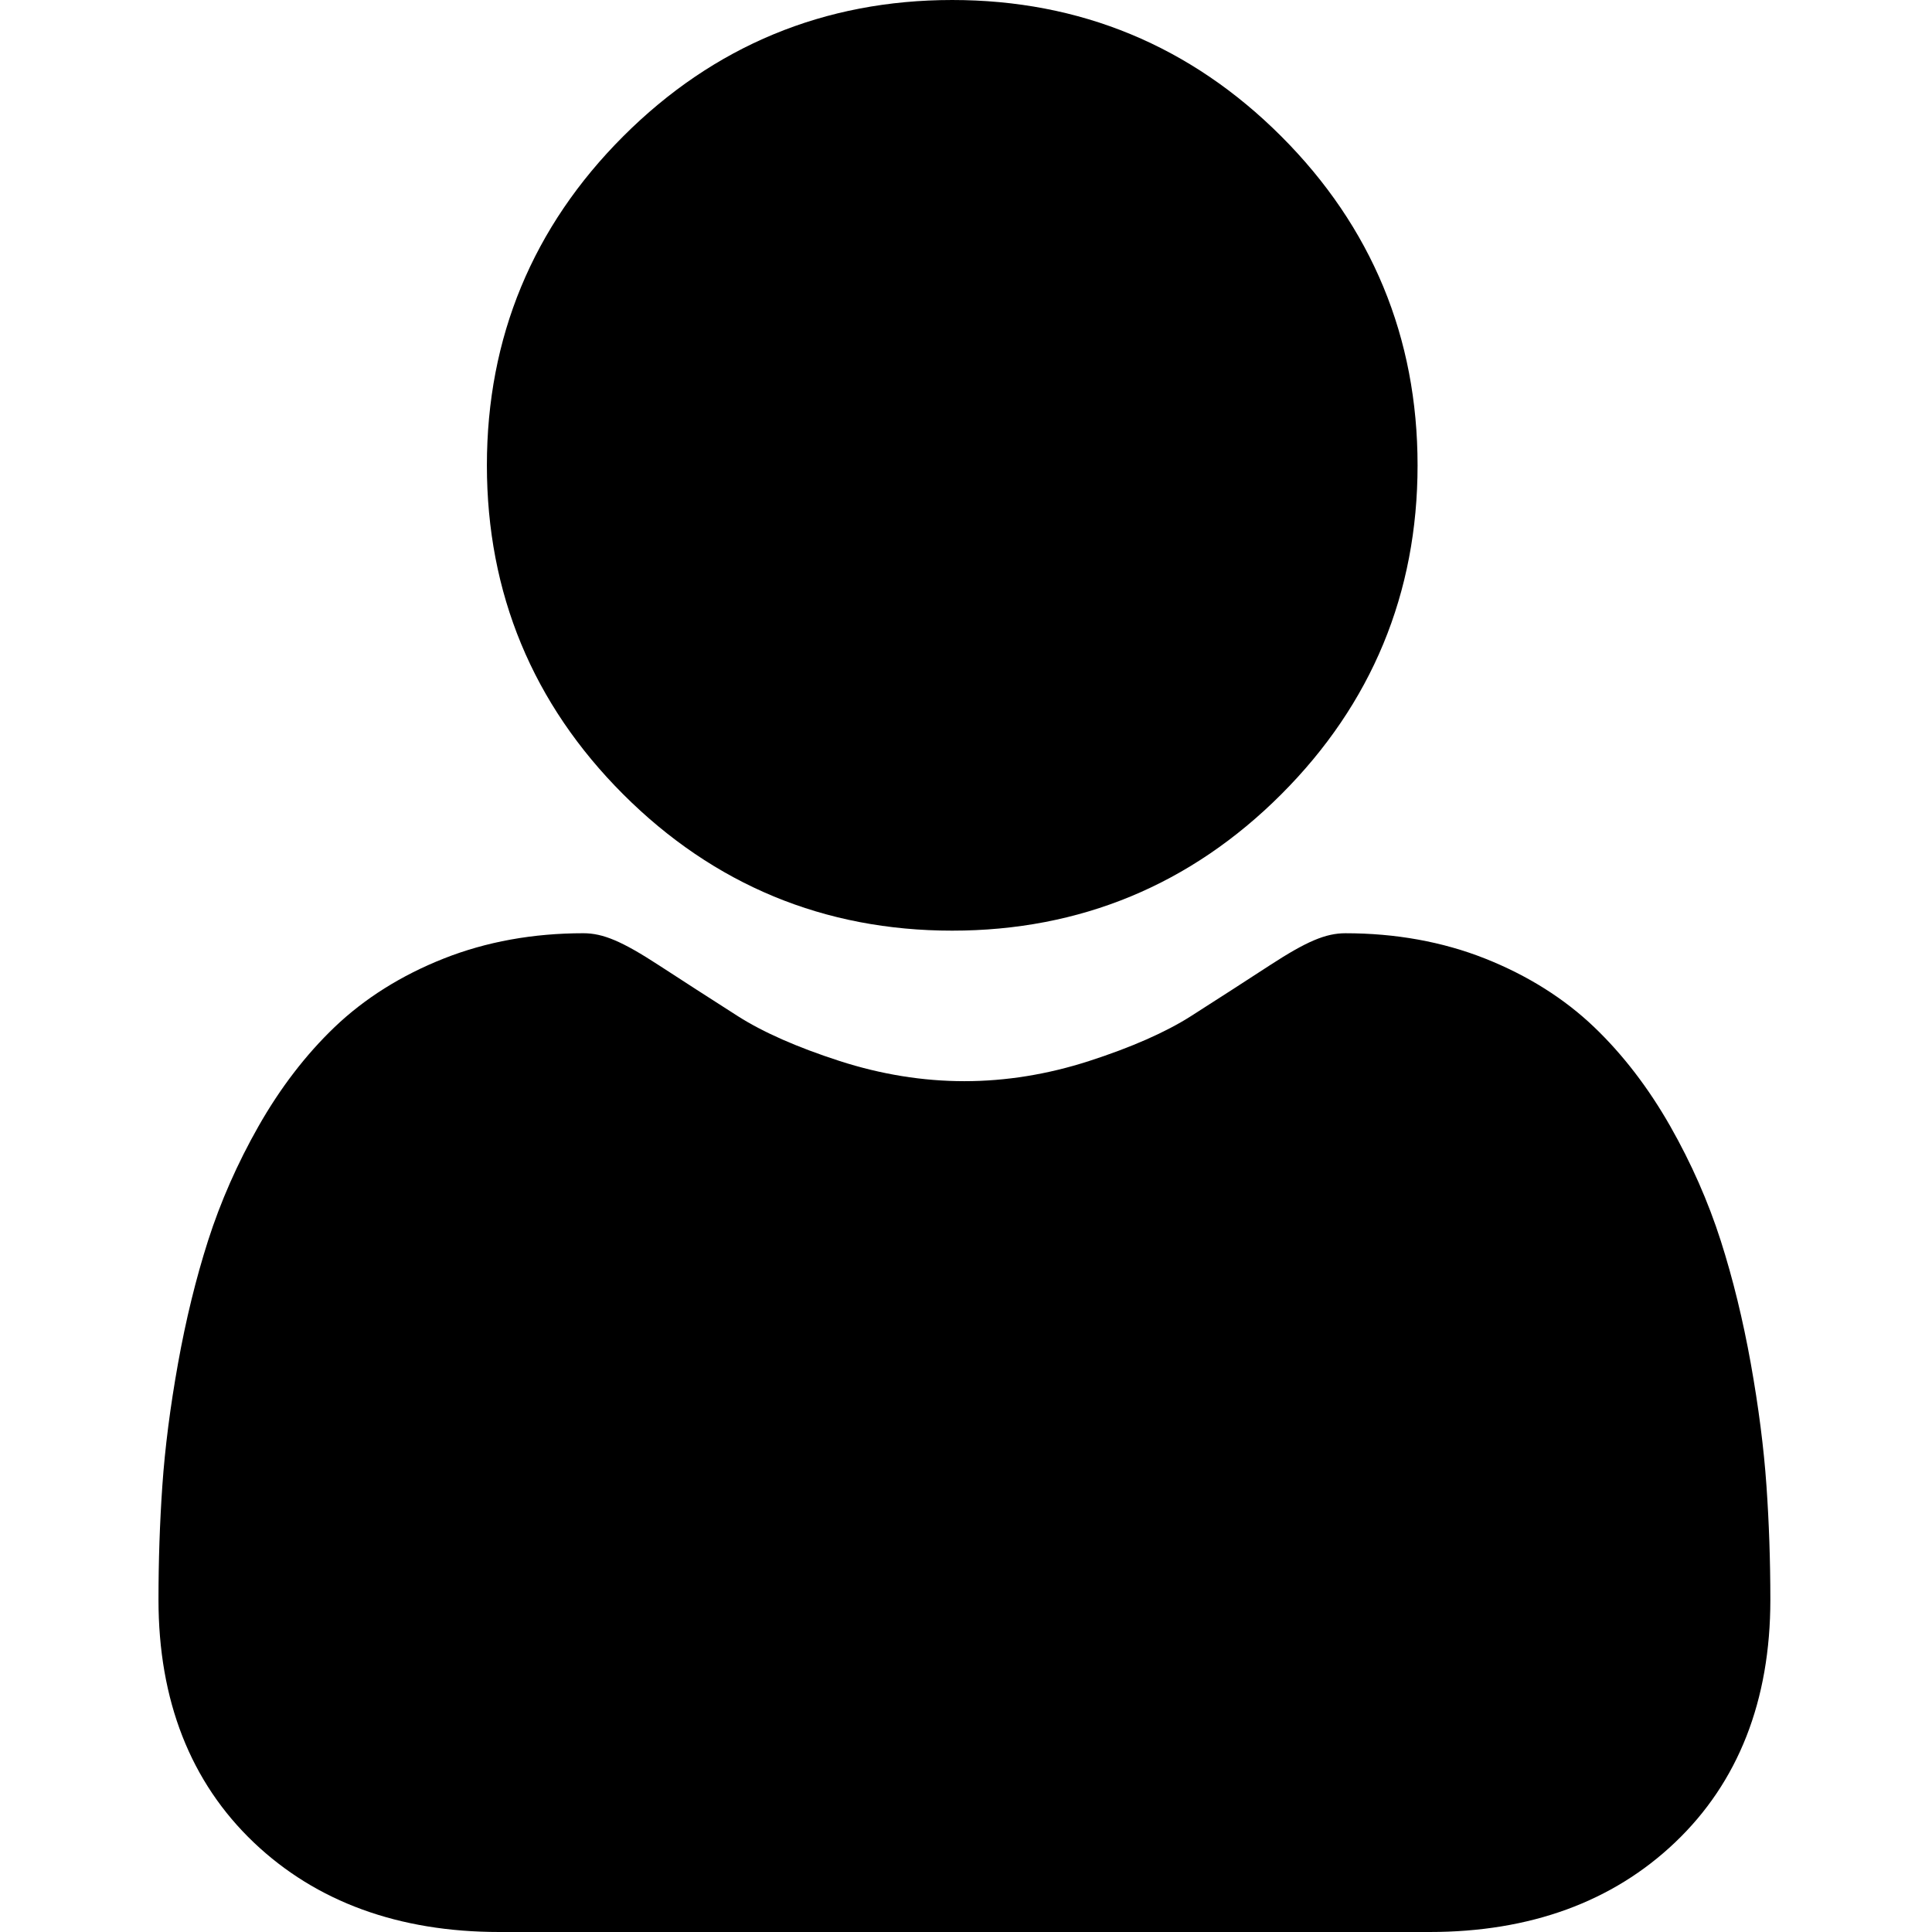
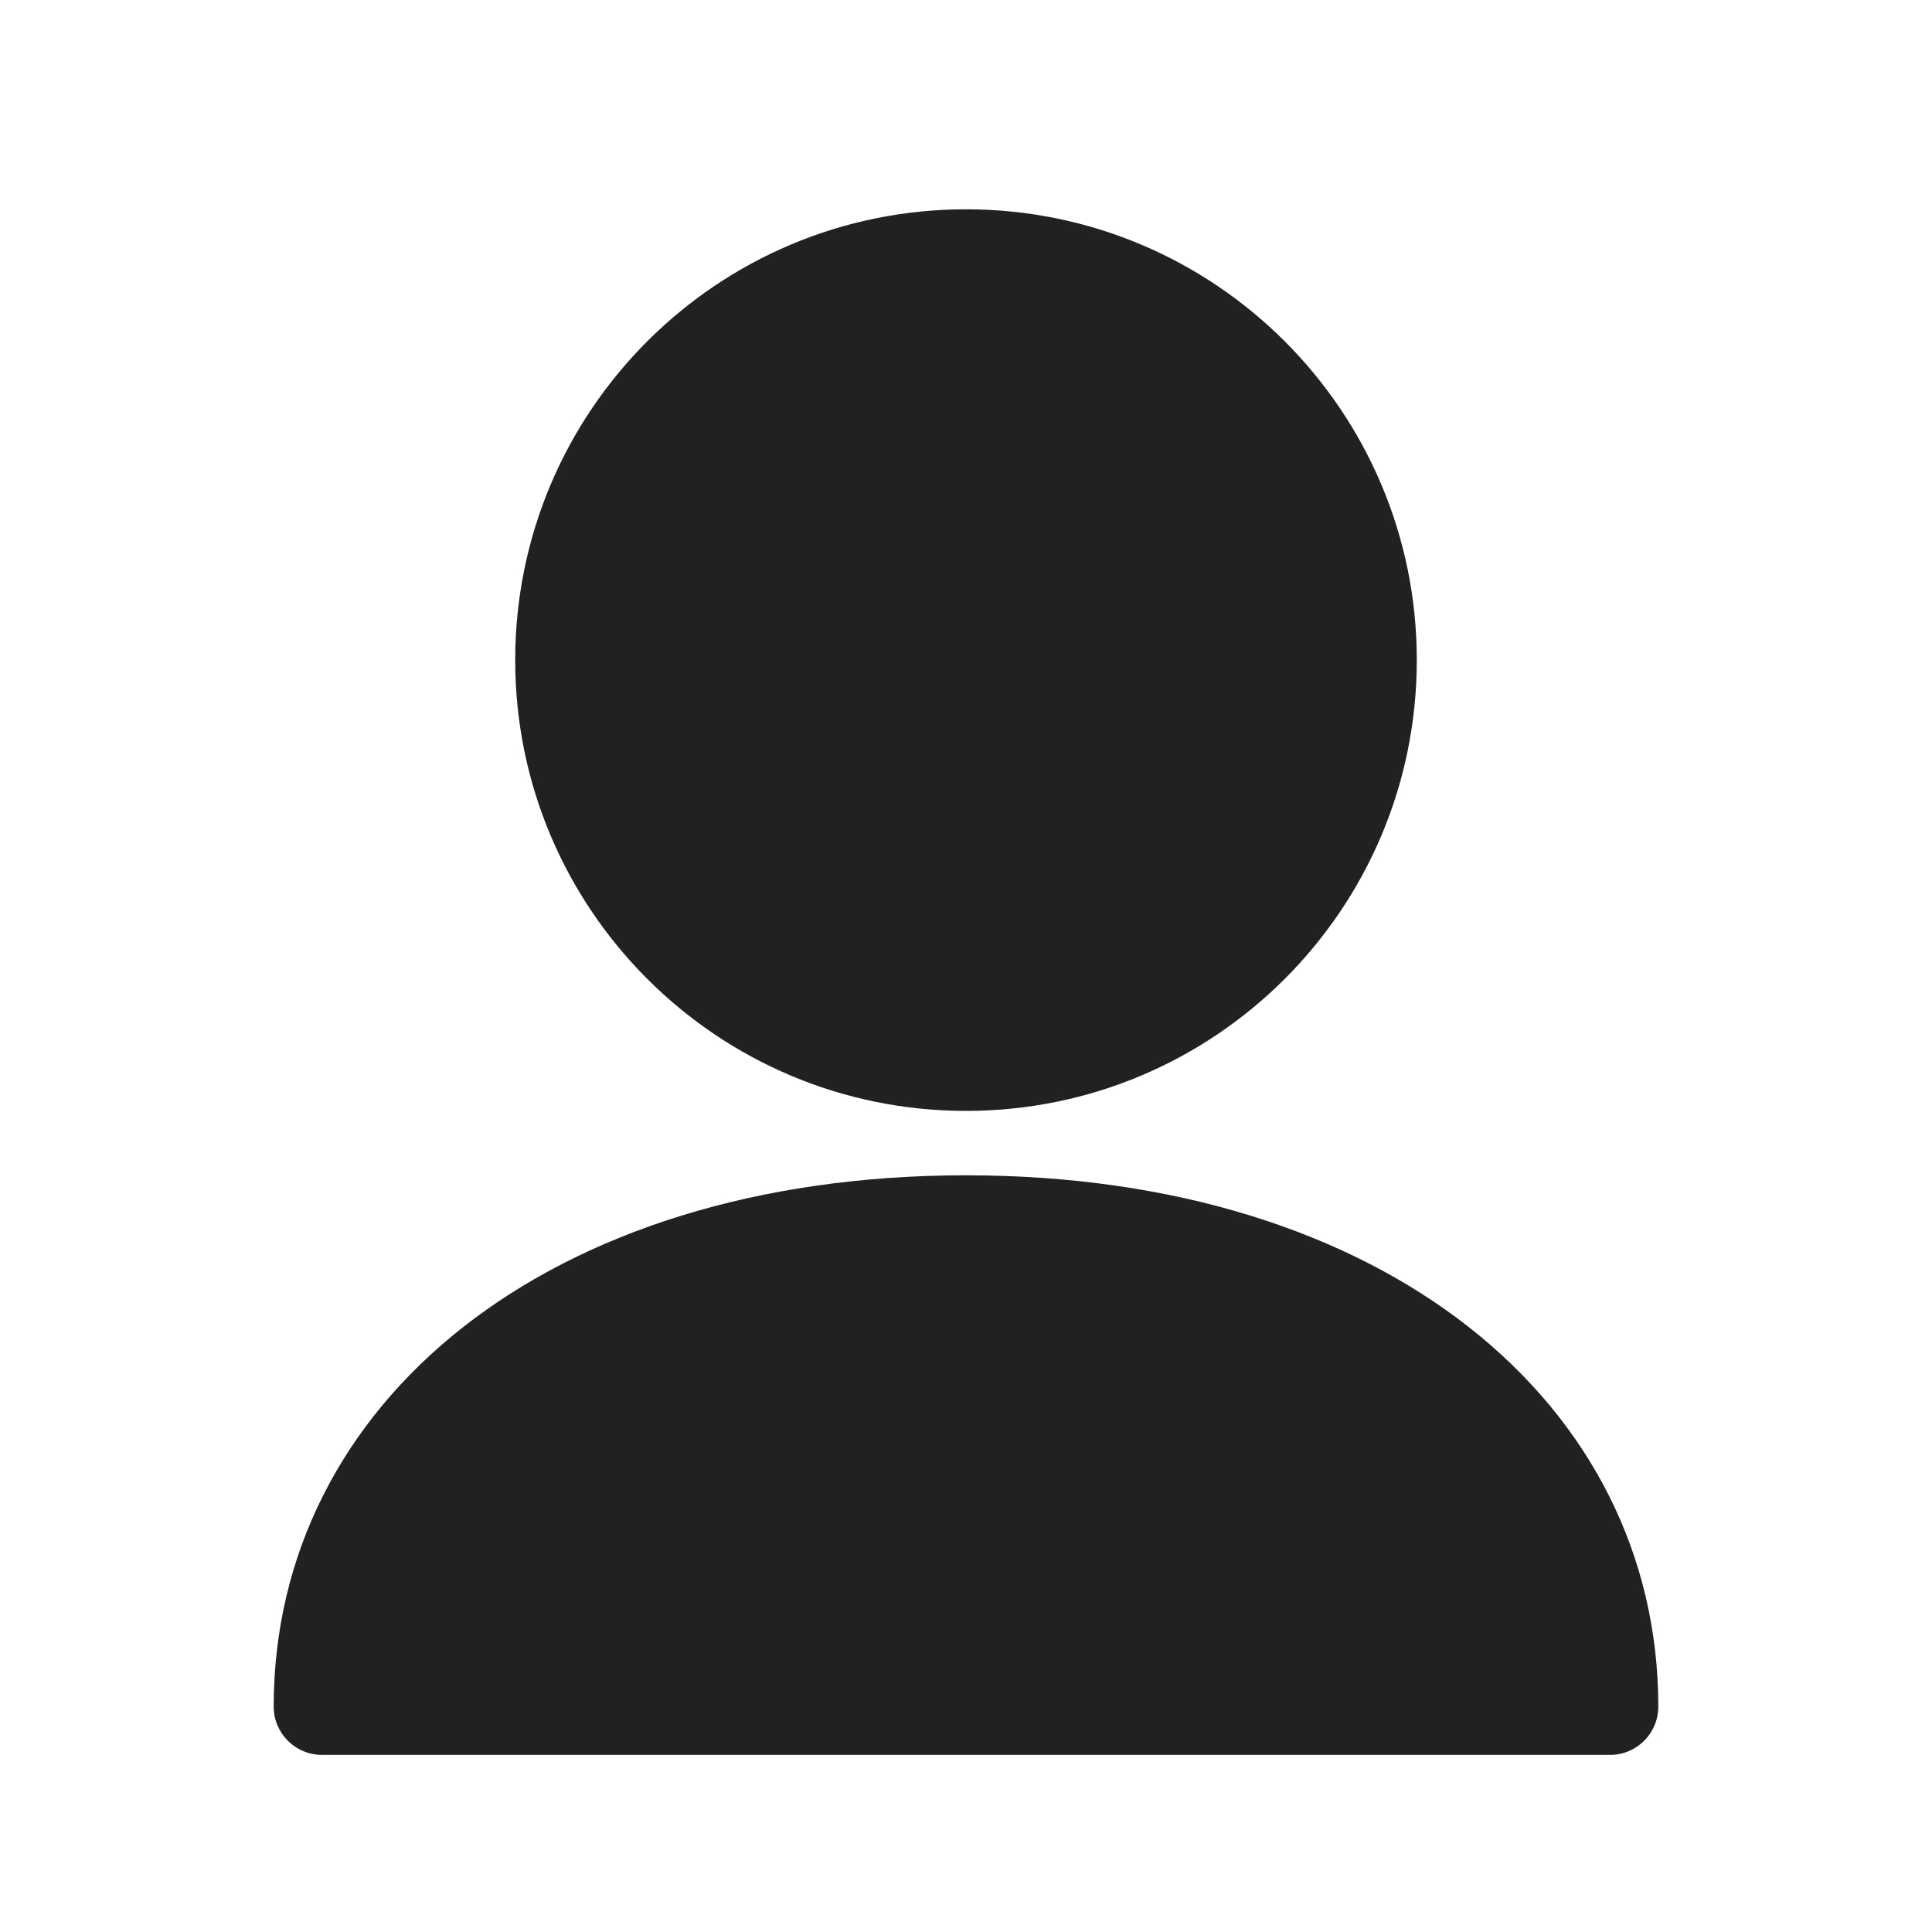
- <svg xmlns="http://www.w3.org/2000/svg" viewBox="-42 0 512 512.002">
-   <path d="m210.352 246.633c33.883 0 63.223-12.152 87.195-36.129 23.973-23.973 36.125-53.305 36.125-87.191 0-33.875-12.152-63.211-36.129-87.191-23.977-23.969-53.312-36.121-87.191-36.121-33.887 0-63.219 12.152-87.191 36.125s-36.129 53.309-36.129 87.188c0 33.887 12.156 63.223 36.133 87.195 23.977 23.969 53.312 36.125 87.188 36.125zm0 0" />
-   <path d="m426.129 393.703c-.691-9.977-2.09-20.859-4.148-32.352-2.078-11.578-4.754-22.523-7.957-32.527-3.309-10.34-7.809-20.551-13.371-30.336-5.773-10.156-12.555-19-20.164-26.277-7.957-7.613-17.699-13.734-28.965-18.199-11.227-4.441-23.668-6.691-36.977-6.691-5.227 0-10.281 2.145-20.043 8.5-6.008 3.918-13.035 8.449-20.879 13.461-6.707 4.273-15.793 8.277-27.016 11.902-10.949 3.543-22.066 5.34-33.039 5.34-10.973 0-22.086-1.797-33.047-5.34-11.211-3.621-20.297-7.625-26.996-11.898-7.77-4.965-14.801-9.496-20.898-13.469-9.75-6.355-14.809-8.5-20.035-8.5-13.312 0-25.75 2.254-36.973 6.699-11.258 4.457-21.004 10.578-28.969 18.199-7.605 7.281-14.391 16.121-20.156 26.273-5.559 9.785-10.059 19.992-13.371 30.34-3.199 10.004-5.875 20.945-7.953 32.523-2.059 11.477-3.457 22.363-4.148 32.363-.68 9.797-1.023 19.965-1.023 30.234 0 26.727 8.496 48.363 25.25 64.32 16.547 15.746 38.441 23.734 65.066 23.734h246.531c26.625 0 48.512-7.984 65.062-23.734 16.758-15.945 25.254-37.586 25.254-64.324-.004-10.316-.352-20.492-1.035-30.242zm0 0" />
+ <svg xmlns="http://www.w3.org/2000/svg" width="24" height="24" viewBox="0 0 24 24" fill="none">
+   <path d="M12 2.6C8.907 2.6 6.4 5.107 6.4 8.2C6.4 11.293 8.907 13.8 12 13.8C15.093 13.8 17.6 11.293 17.6 8.2C17.6 5.107 15.093 2.6 12 2.6Z" fill="#212124" />
+   <path d="M12 14.6C6.808 14.6 3.4 17.429 3.4 21.2C3.4 21.532 3.669 21.8 4 21.8H20C20.331 21.8 20.6 21.532 20.6 21.2C20.6 17.429 17.191 14.6 12 14.6Z" fill="#212124" />
</svg>
